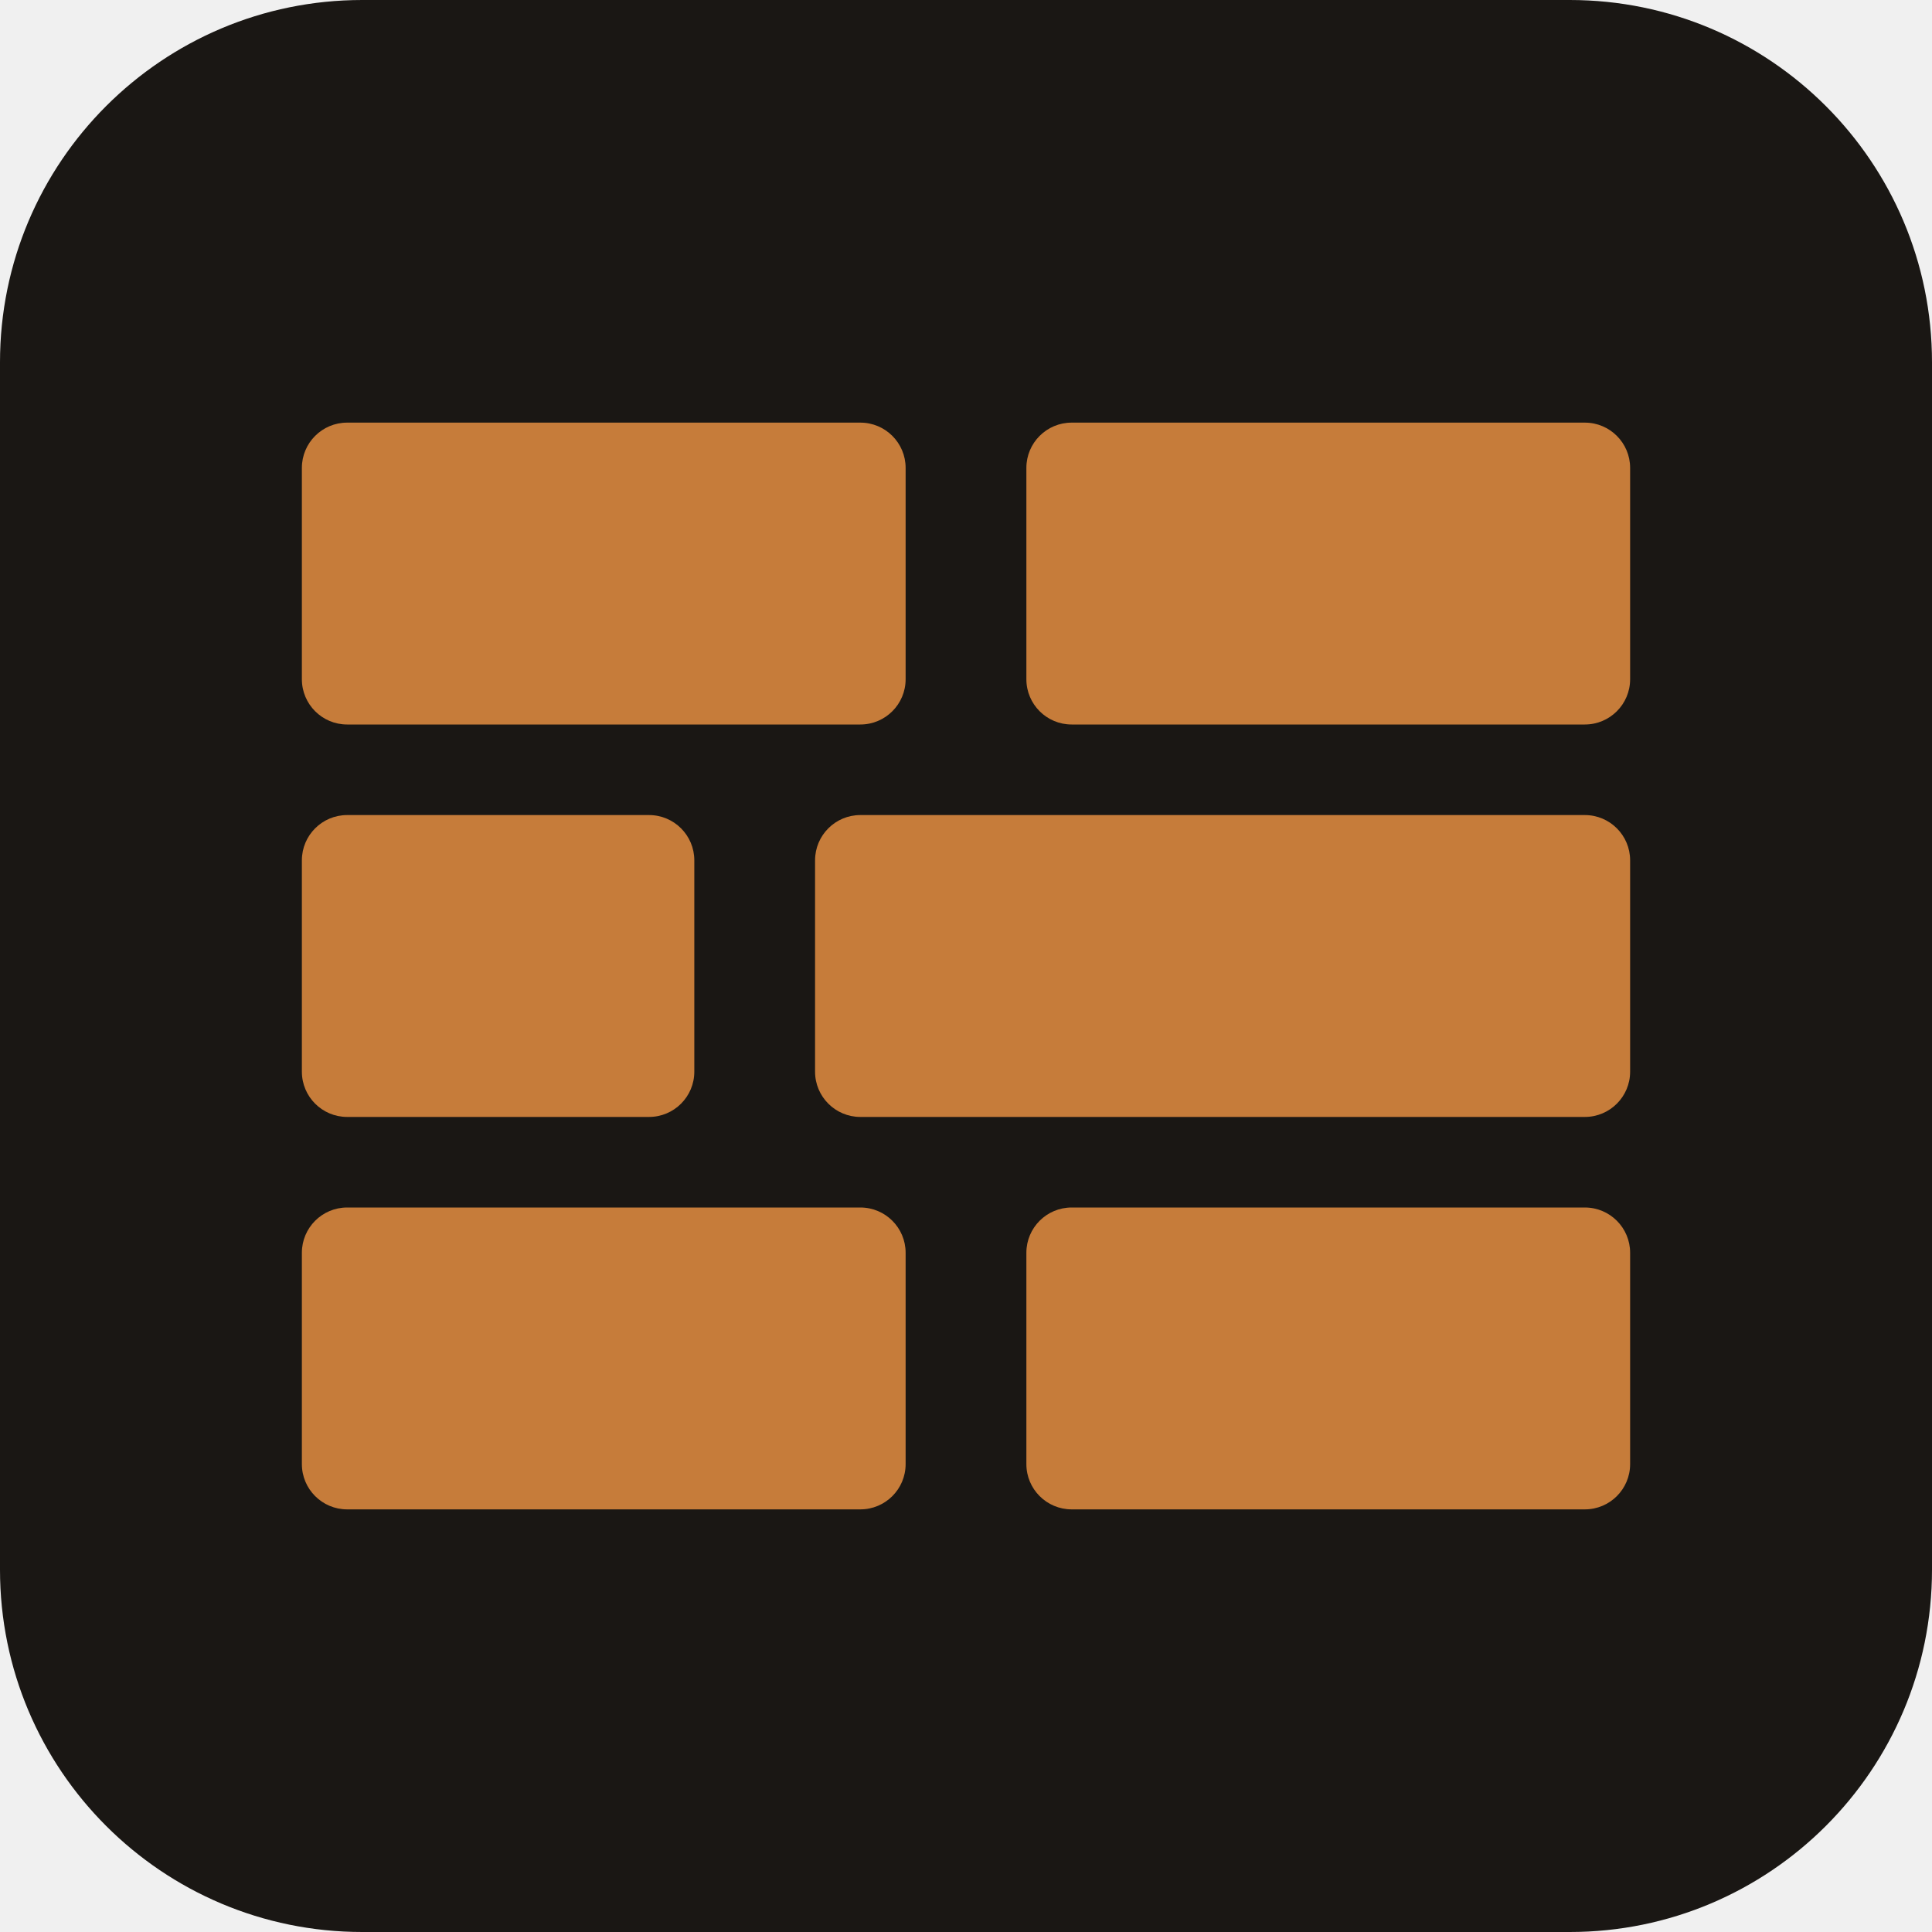
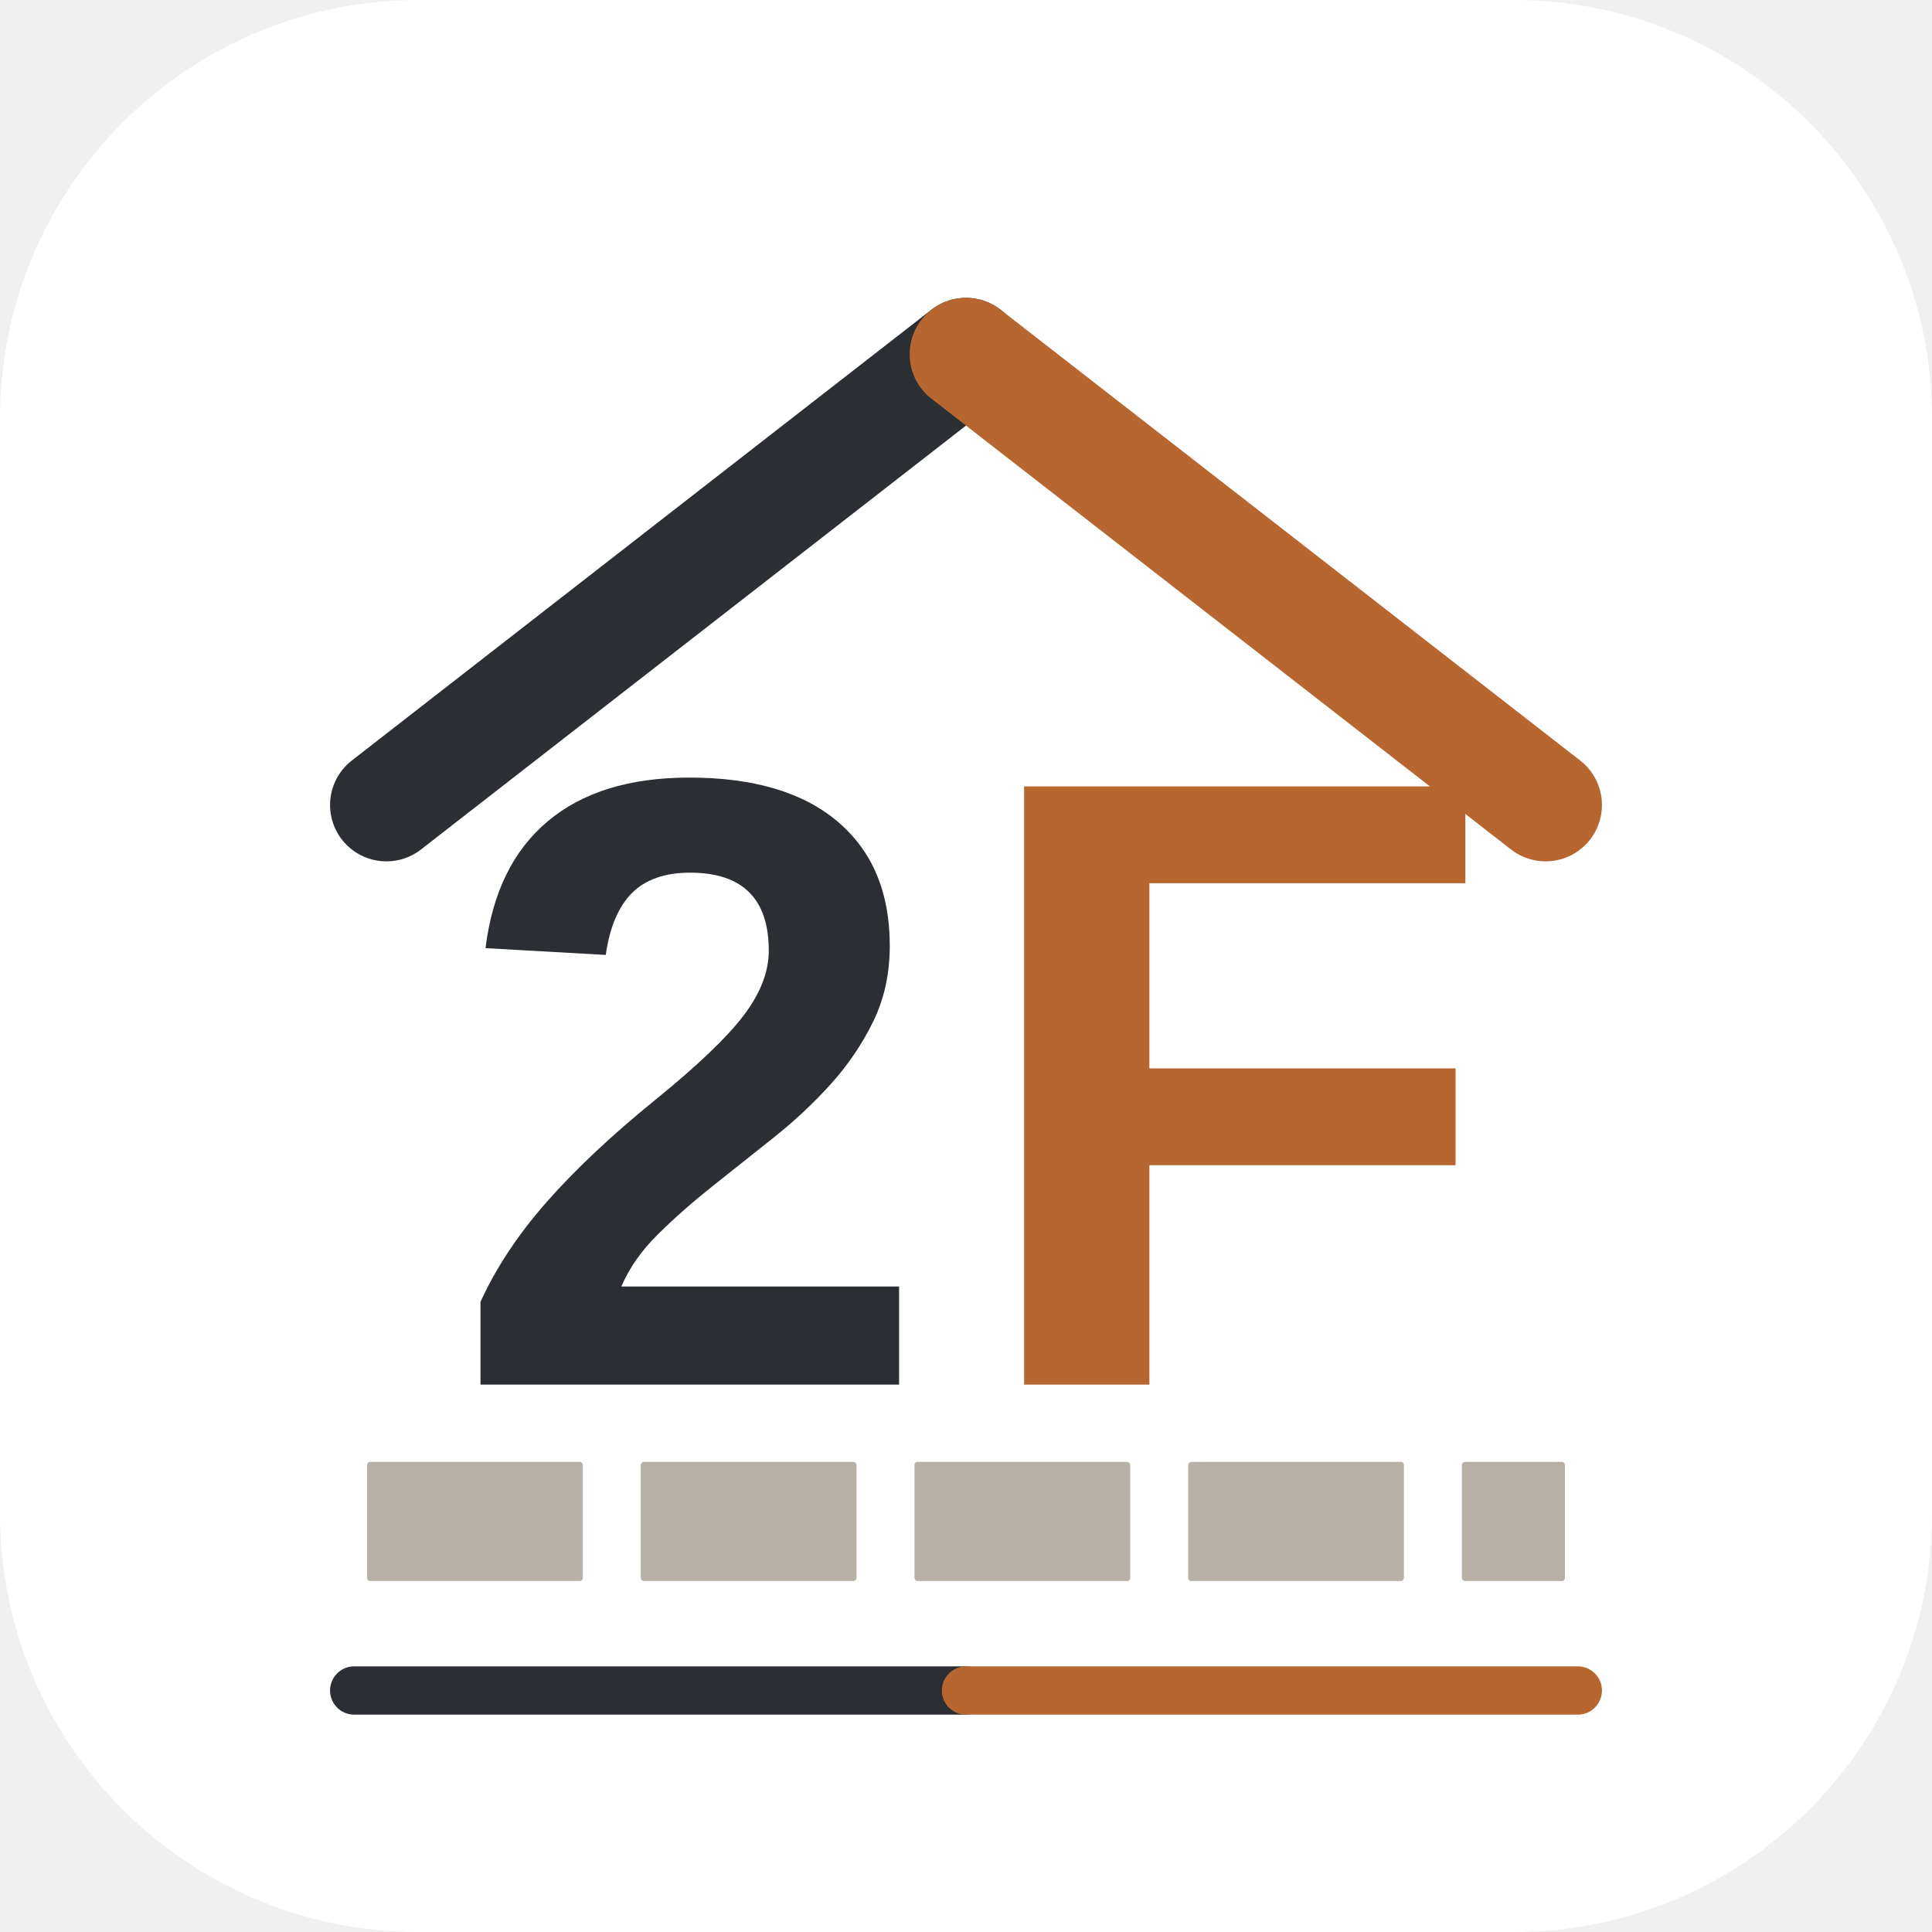
- <svg xmlns="http://www.w3.org/2000/svg" viewBox="0 0 64 64">
-   <rect width="64" height="64" rx="12" fill="#1a1714" />
-   <g fill="#c67c3a">
-     <rect x="10" y="14" width="20" height="10" rx="1.5" />
-     <rect x="34" y="14" width="20" height="10" rx="1.5" />
-     <rect x="10" y="27" width="13" height="10" rx="1.5" />
-     <rect x="27" y="27" width="27" height="10" rx="1.5" />
-     <rect x="10" y="40" width="20" height="10" rx="1.5" />
-     <rect x="34" y="40" width="20" height="10" rx="1.5" />
+ <svg xmlns="http://www.w3.org/2000/svg" viewBox="0 0 120 120">
+   <rect width="120" height="120" rx="26" fill="#ffffff" />
+   <path d="M24 50 L60 22" fill="none" stroke="#2b2f33" stroke-width="7" stroke-linecap="round" />
+   <path d="M60 22 L96 50" fill="none" stroke="#b8662f" stroke-width="7" stroke-linecap="round" />
+   <text x="58" y="86" text-anchor="end" font-family="'Segoe UI', Arial, sans-serif" font-size="54" font-weight="800" fill="#2b2f33">2</text>
+   <text x="60" y="86" text-anchor="start" font-family="'Segoe UI', Arial, sans-serif" font-size="54" font-weight="800" fill="#b8662f">F</text>
+   <g fill="#b6b0a6" stroke="#ffffff" stroke-width="1.6">
+     <rect x="22" y="90" width="15" height="9" rx="1" />
+     <rect x="39" y="90" width="15" height="9" rx="1" />
+     <rect x="56" y="90" width="15" height="9" rx="1" />
+     <rect x="73" y="90" width="15" height="9" rx="1" />
+     <rect x="90" y="90" width="8" height="9" rx="1" />
  </g>
+   <line x1="22" y1="105" x2="60" y2="105" stroke="#2b2f33" stroke-width="3" stroke-linecap="round" />
+   <line x1="60" y1="105" x2="98" y2="105" stroke="#b8662f" stroke-width="3" stroke-linecap="round" />
</svg>
